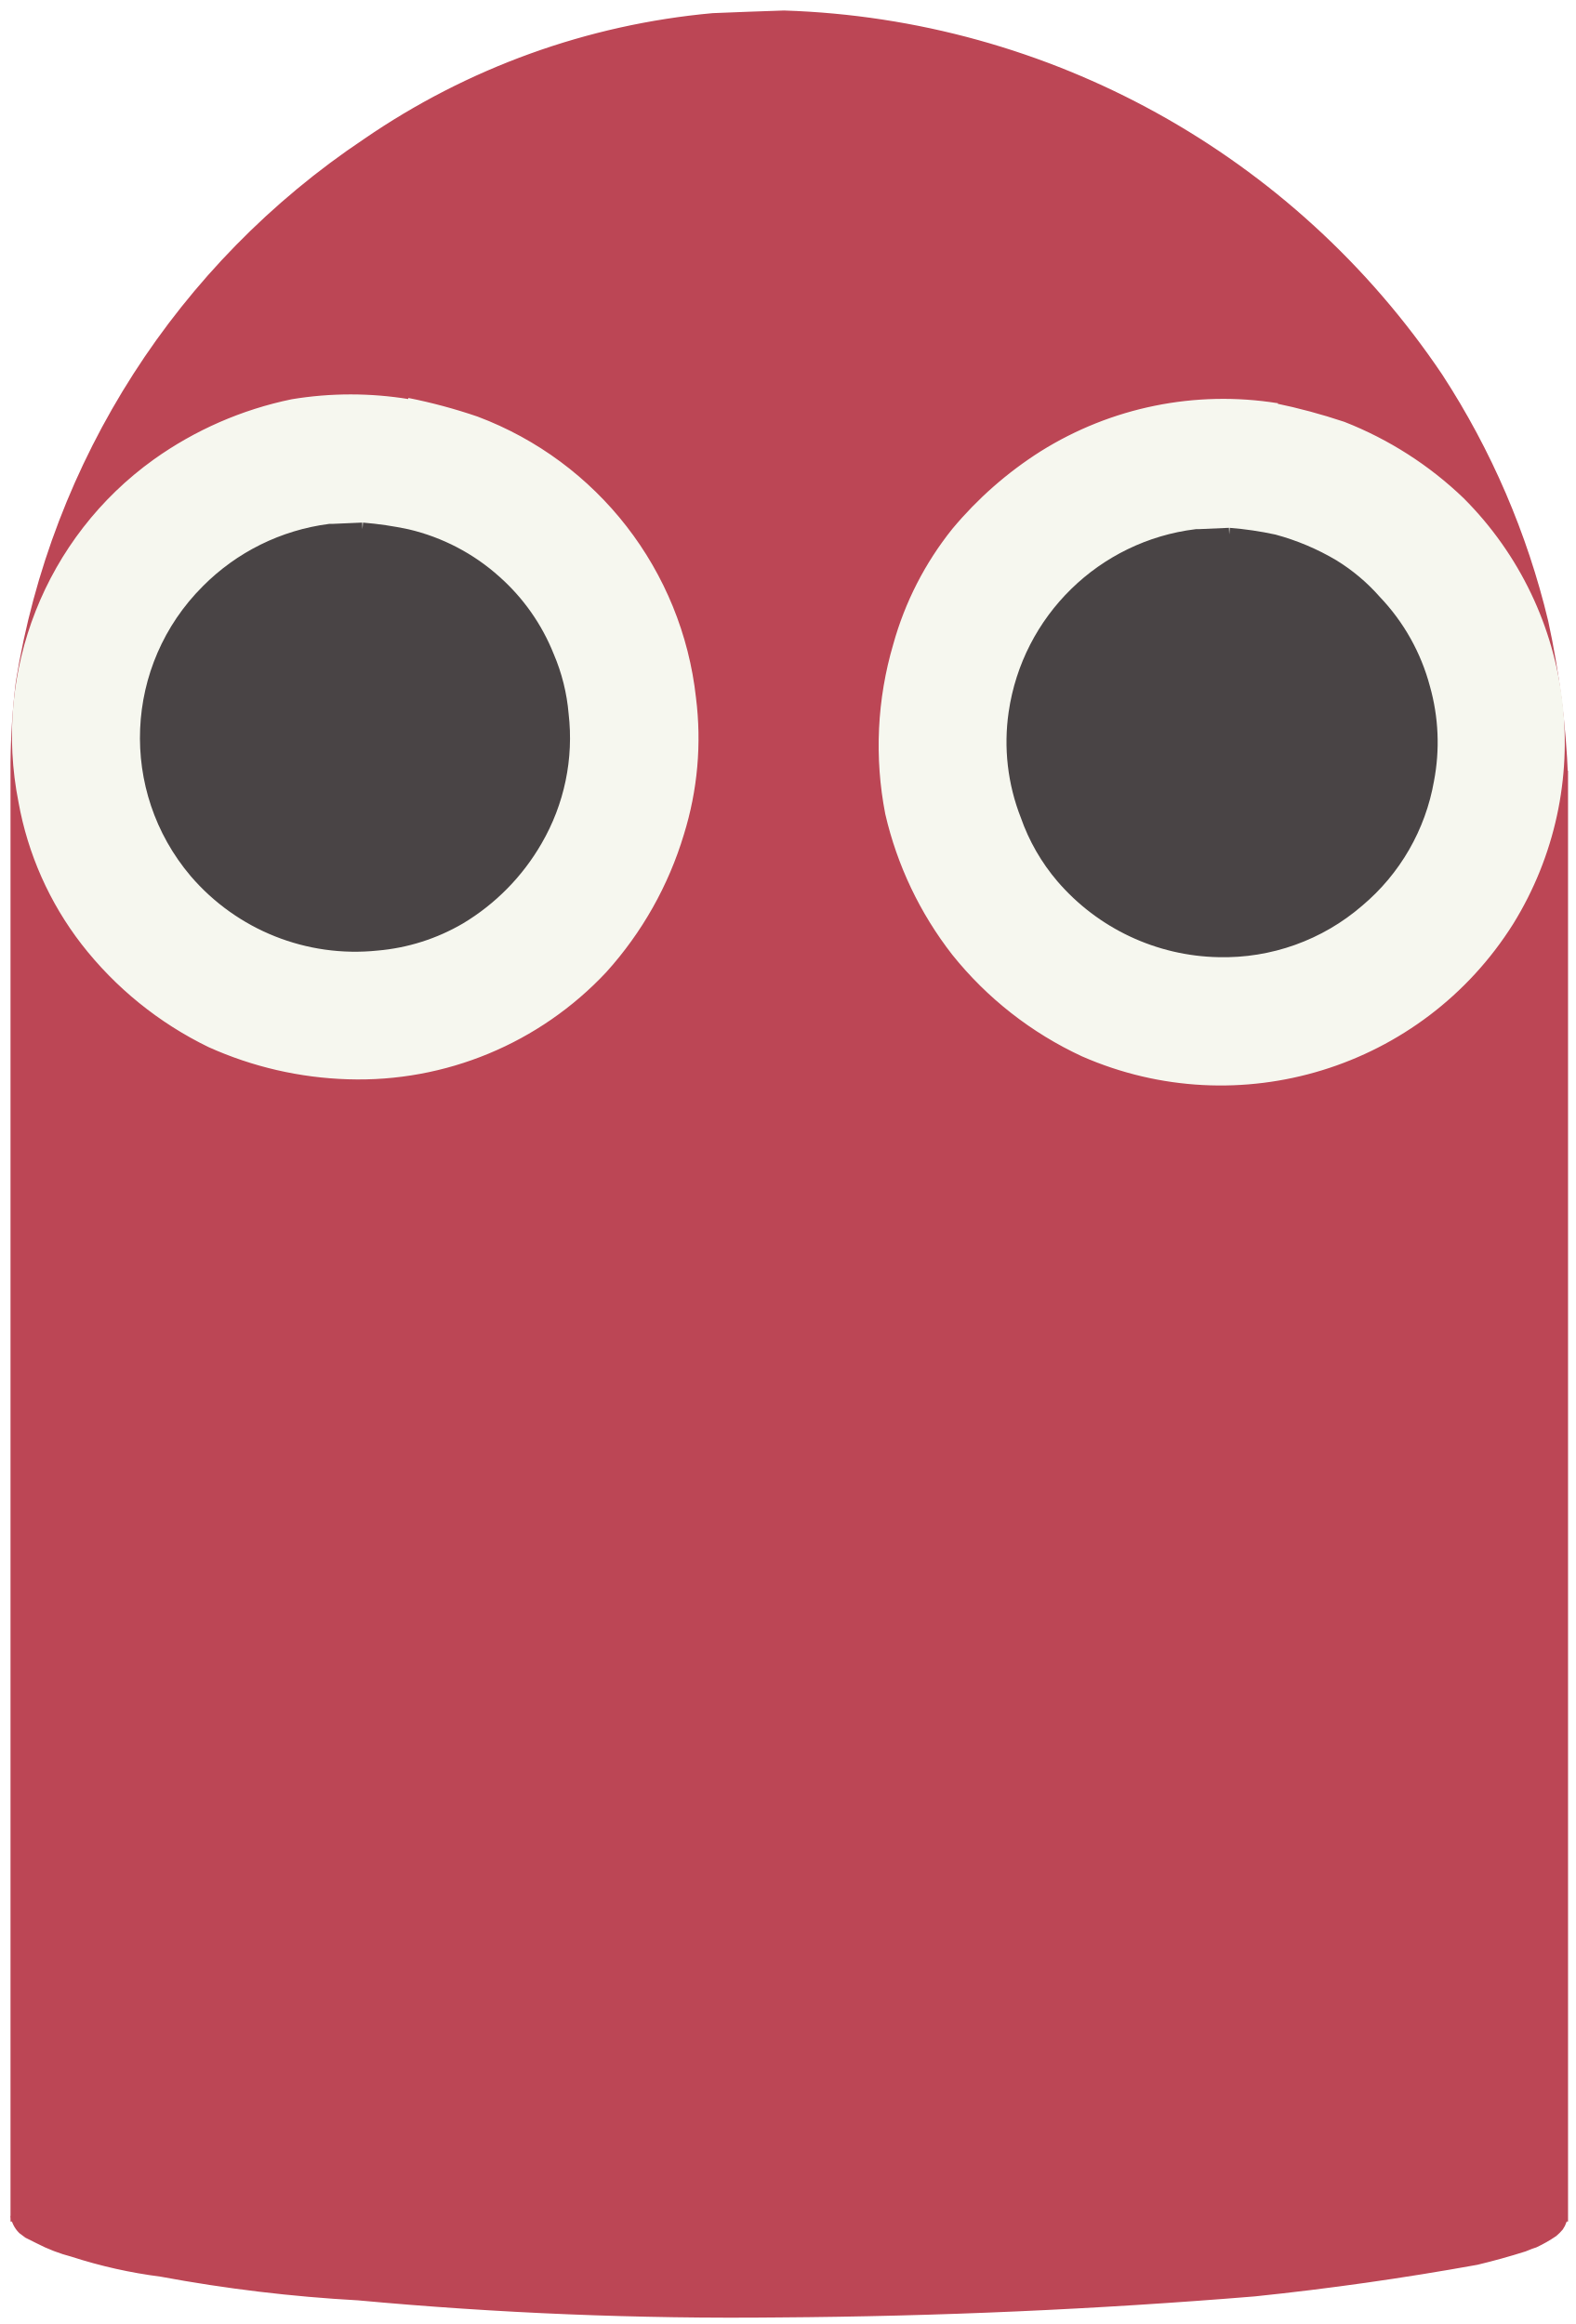
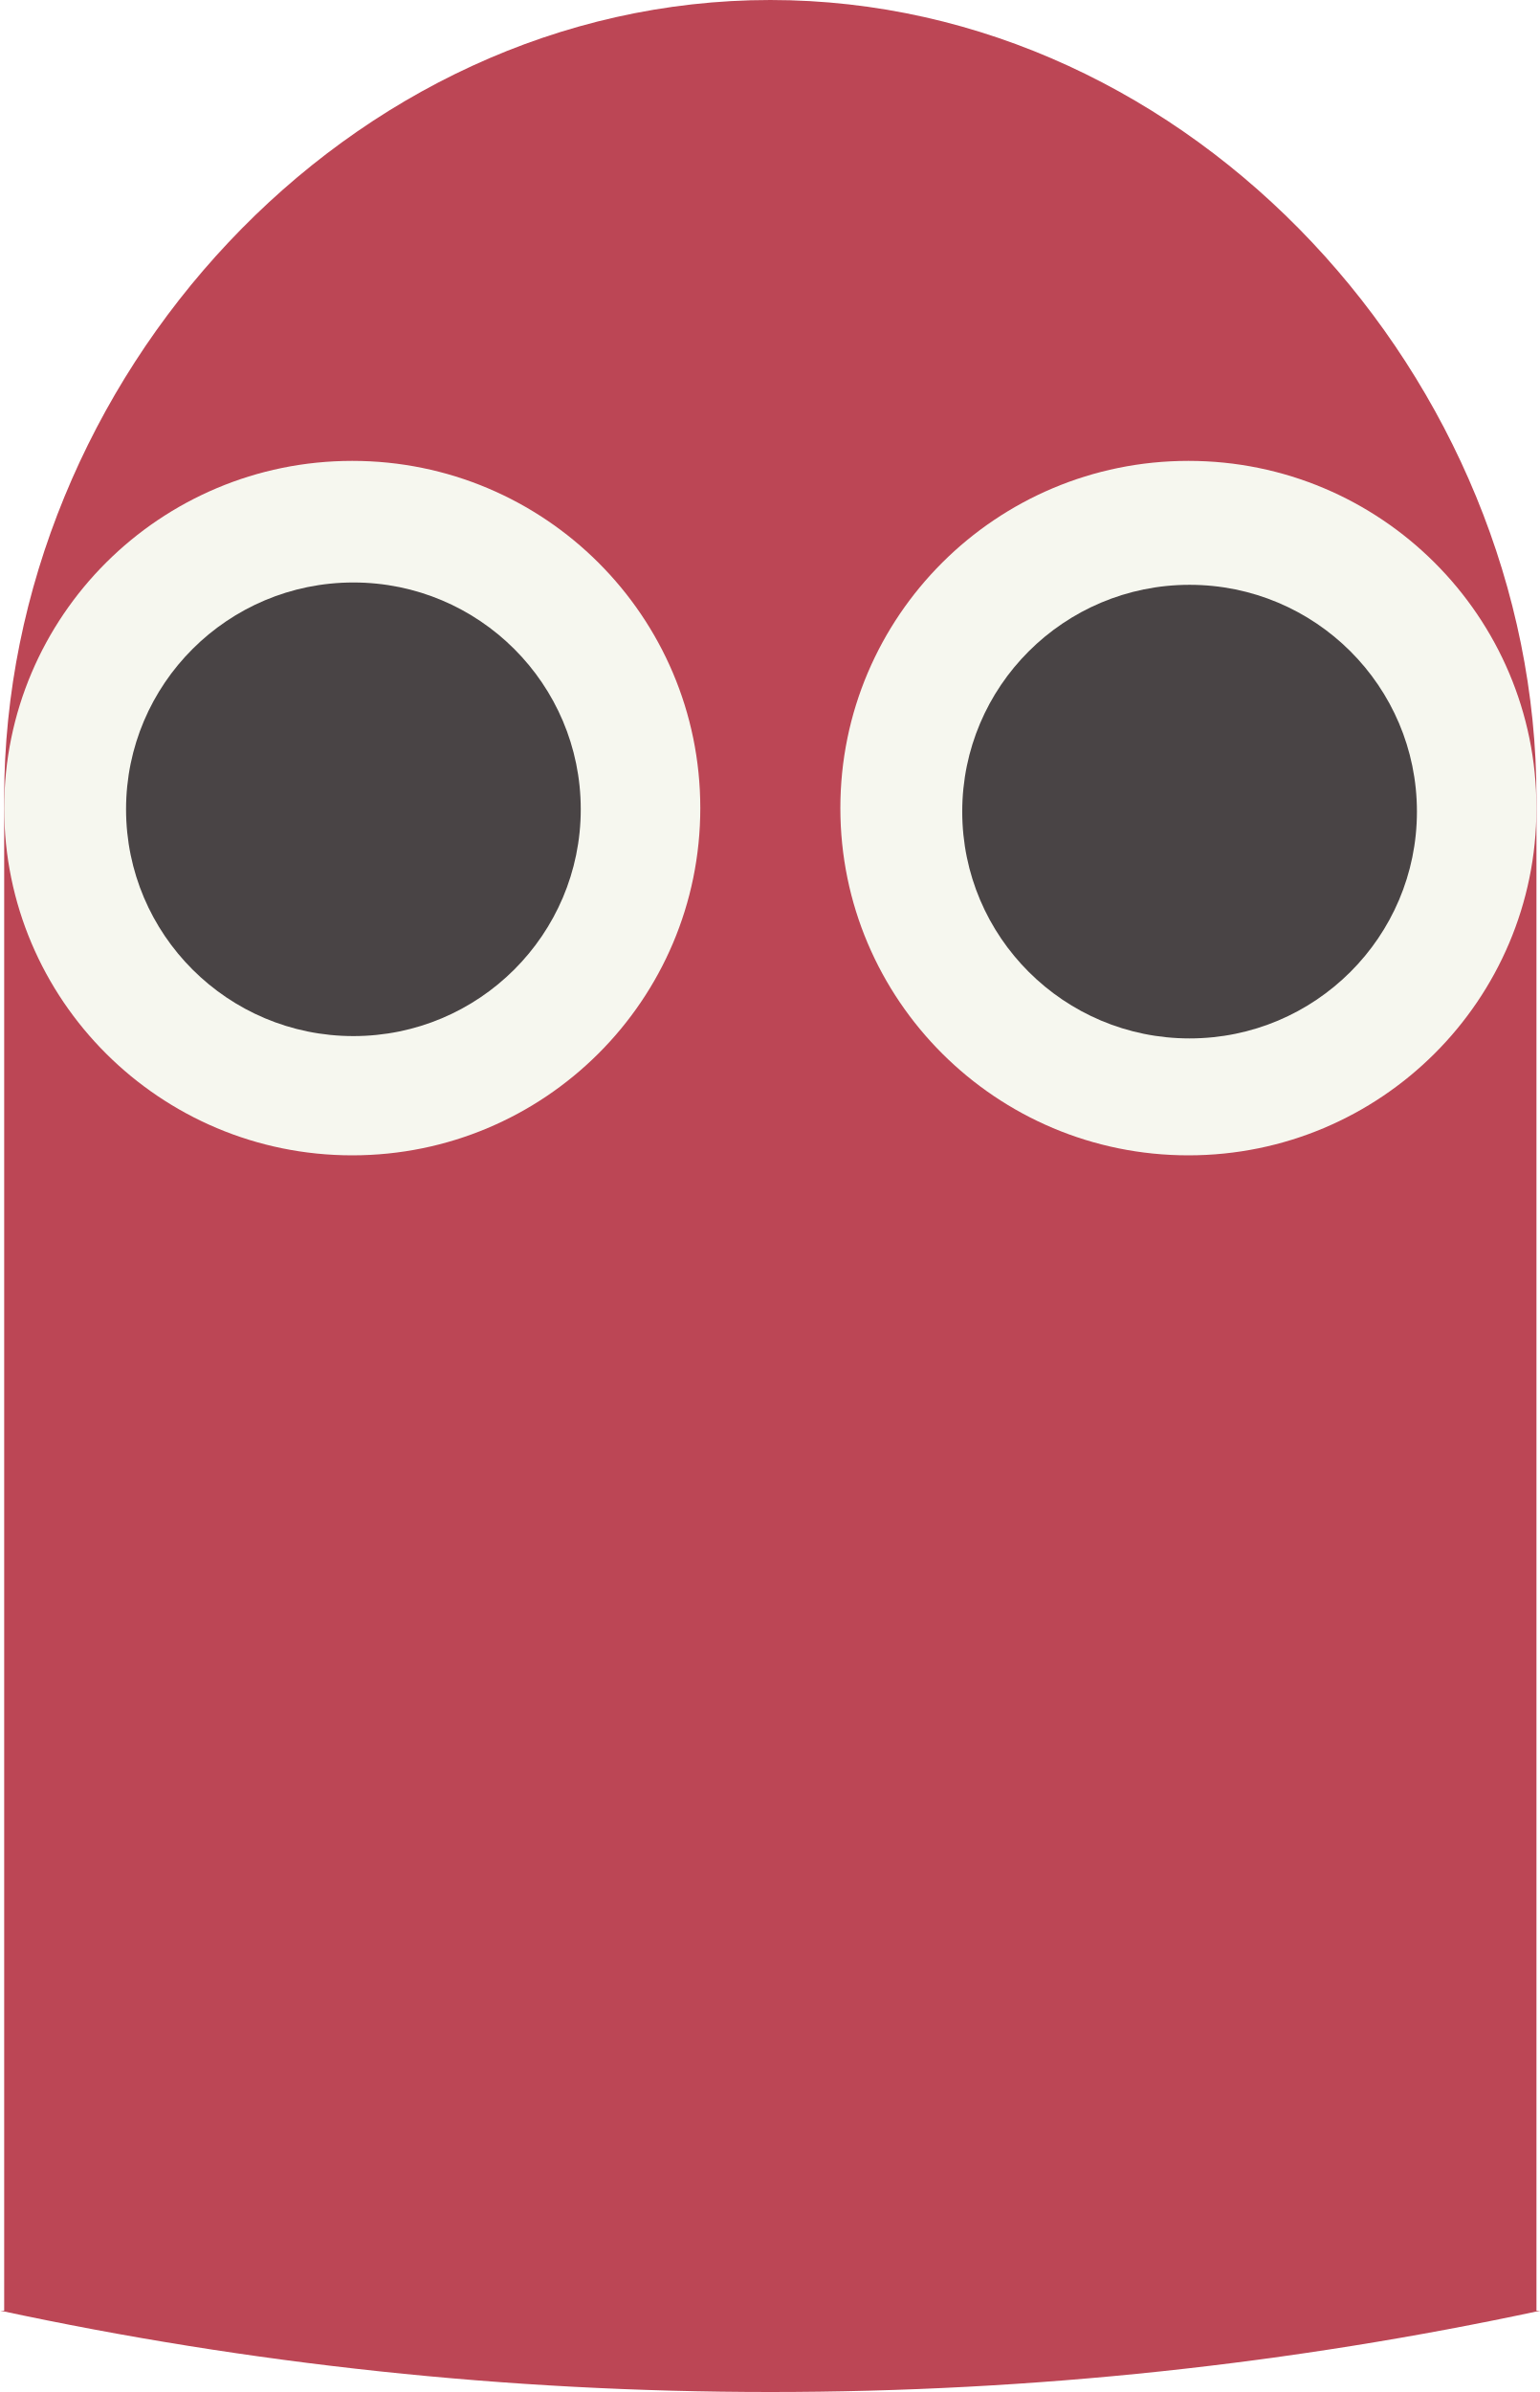
- <svg xmlns="http://www.w3.org/2000/svg" width="120px" height="177px" viewBox="0 0 120 177" version="1.1">
+ <svg xmlns="http://www.w3.org/2000/svg" width="159px" height="247px" viewBox="0 0 159 247" version="1.1">
  <defs />
-   <g id="Page-1" stroke="none" stroke-width="1" fill="none" fill-rule="evenodd">
-     <g id="red-octopus" transform="translate(1, 1)">
-       <g id="octopus" transform="translate(59, 88) rotate(90) translate(-59, -88) translate(-29, 29)">
-         <path d="M58.2,117.7 L58.2,0.1 L167.7,0.1 L167.7,117.7 L58.2,117.7 M58.2,0.1 C54.23,0.254 50.282,0.756 46.4,1.6 C39.788,3.184 33.497,5.89 27.8,9.6 C11.175,20.781 0.942,39.275 0.3,59.3 C0.359,61.1 0.426,62.9 0.5,64.7 C1.357,74.137 4.629,83.194 10,91 C19.413,105.089 34.27,114.619 51,117.3 C53.024,117.546 55.061,117.68 57.1,117.7 L58.1,117.7 L58.1,0.1" id="Shape" stroke="#BC4655" fill="#BC4655" />
-         <path d="M29.8,88 C30.151,86.238 30.619,84.5 31.2,82.8 C34.571,73.845 42.689,67.544 52.2,66.5 C55.625,66.069 59.103,66.376 62.4,67.4 C66.221,68.546 69.739,70.527 72.7,73.2 C78.022,78.18 80.938,85.215 80.7,92.5 C80.589,96.09 79.774,99.624 78.3,102.9 C76.497,106.616 73.862,109.866 70.6,112.4 C67.496,114.796 63.86,116.408 60,117.1 C50.224,119.048 40.212,115.098 34.4,107 C32.199,103.917 30.667,100.409 29.9,96.7 C29.419,93.786 29.419,90.814 29.9,87.9 L29.9,87.8 L29.9,88 M30.2,22 C30.563,20.24 31.031,18.504 31.6,16.8 C32.9,13.489 34.836,10.465 37.3,7.9 C45.761,-0.556 58.924,-2.088 69.1,4.2 C79.919,11 84.13,24.696 79,36.4 C77.251,40.178 74.65,43.498 71.4,46.1 C68.305,48.51 64.722,50.216 60.9,51.1 C56.68,51.922 52.324,51.716 48.2,50.5 C45.065,49.631 42.139,48.134 39.6,46.1 C37.336,44.214 35.379,41.988 33.8,39.5 C30.498,34.23 29.219,27.941 30.2,21.8 L30.2,21.7 L30.2,21.9" id="Shape" stroke="#F6F7EF" fill="#F6F7EF" />
-         <path d="M39.3,91.4 C39.394,90.257 39.561,89.122 39.8,88 C40.384,85.508 41.588,83.203 43.3,81.3 C44.862,79.541 46.814,78.171 49,77.3 C50.398,76.7 51.884,76.329 53.4,76.2 C56.732,75.81 60.101,76.512 63,78.2 C65.427,79.601 67.458,81.597 68.9,84 C70.027,85.925 70.71,88.077 70.9,90.3 C71.443,95.524 69.387,100.681 65.4,104.1 C59.121,109.419 49.811,109.027 44,103.2 C41.476,100.697 39.858,97.425 39.4,93.9 L39.4,93.7 L39.3,91.4" id="Shape" stroke="#494445" fill="#494445" />
-         <path d="M39.7,25.4 C39.79,24.257 39.957,23.121 40.2,22 C40.626,20.421 41.265,18.907 42.1,17.5 C42.835,16.304 43.745,15.225 44.8,14.3 C46.653,12.53 48.923,11.257 51.4,10.6 C53.678,9.956 56.075,9.854 58.4,10.3 C61.995,10.928 65.253,12.805 67.6,15.6 C70.142,18.537 71.497,22.317 71.4,26.2 C71.312,30.783 69.276,35.111 65.8,38.1 C64.414,39.284 62.82,40.199 61.1,40.8 C58.623,41.773 55.934,42.084 53.3,41.7 C46.203,40.671 40.673,35.018 39.8,27.9 L39.8,27.7 L39.7,25.4" id="Shape" stroke="#494445" fill="#494445" />
-         <path d="M167.7,117.7 C168.078,117.644 168.428,117.469 168.7,117.2 L169,116.8 L169.4,116 C169.831,115.174 170.166,114.302 170.4,113.4 C171.107,111.218 171.609,108.975 171.9,106.7 C172.822,101.744 173.423,96.734 173.7,91.7 C174.683,81.063 175.117,70.382 175,59.7 C174.921,47.618 174.387,35.542 173.4,23.5 C172.813,17.838 172.012,12.201 171,6.6 C170.709,5.389 170.376,4.188 170,3 L169.8,2.5 L169.7,2.2 C169.471,1.713 169.204,1.245 168.9,0.8 C168.778,0.656 168.644,0.522 168.5,0.4 C168.376,0.316 168.242,0.249 168.1,0.2 C168.034,0.193 167.966,0.193 167.9,0.2 L167.9,117.7" id="Shape" stroke="#BC4655" fill="#BC4655" />
+   <g id="octopus" stroke="none" stroke-width="1" fill="none" fill-rule="evenodd">
+     <g id="red-octopus" transform="translate(-450, -236)">
+       <g transform="translate(450, 236)">
+         <path d="M158.703,82.477 C158.703,82.441 158.703,82.405 158.703,82.369 C158.703,39.257 123.273,0 79.568,0 C35.862,0 0.432,39.257 0.432,82.369 C0.432,82.405 0.432,82.441 0.432,82.477 L0.432,238.602 L158.703,238.602 L158.703,82.477 Z M0.039,238.602 L159.096,238.602 C133.46,244.103 106.853,247 79.568,247 C52.282,247 25.675,244.103 0.039,238.602 Z" id="body" fill="#BC4655" />
+         <g id="leye" transform="translate(0.431846, 47.59111)">
+           <ellipse id="yanbai" fill="#F6F7EF" cx="35.951" cy="35.855" rx="35.951" ry="35.855" />
+           <ellipse id="yanzhu" fill="#494445" cx="36.072" cy="35.976" rx="23.483" ry="23.42" />
+         </g>
+         <g id="reye" transform="translate(86.80098, 47.59111)">
+           <ellipse id="yanbai" fill="#F6F7EF" cx="35.951" cy="35.855" rx="35.951" ry="35.855" />
+           <ellipse id="yanzhu" fill="#494445" cx="36.072" cy="36.217" rx="23.483" ry="23.42" />
+         </g>
      </g>
    </g>
  </g>
</svg>
